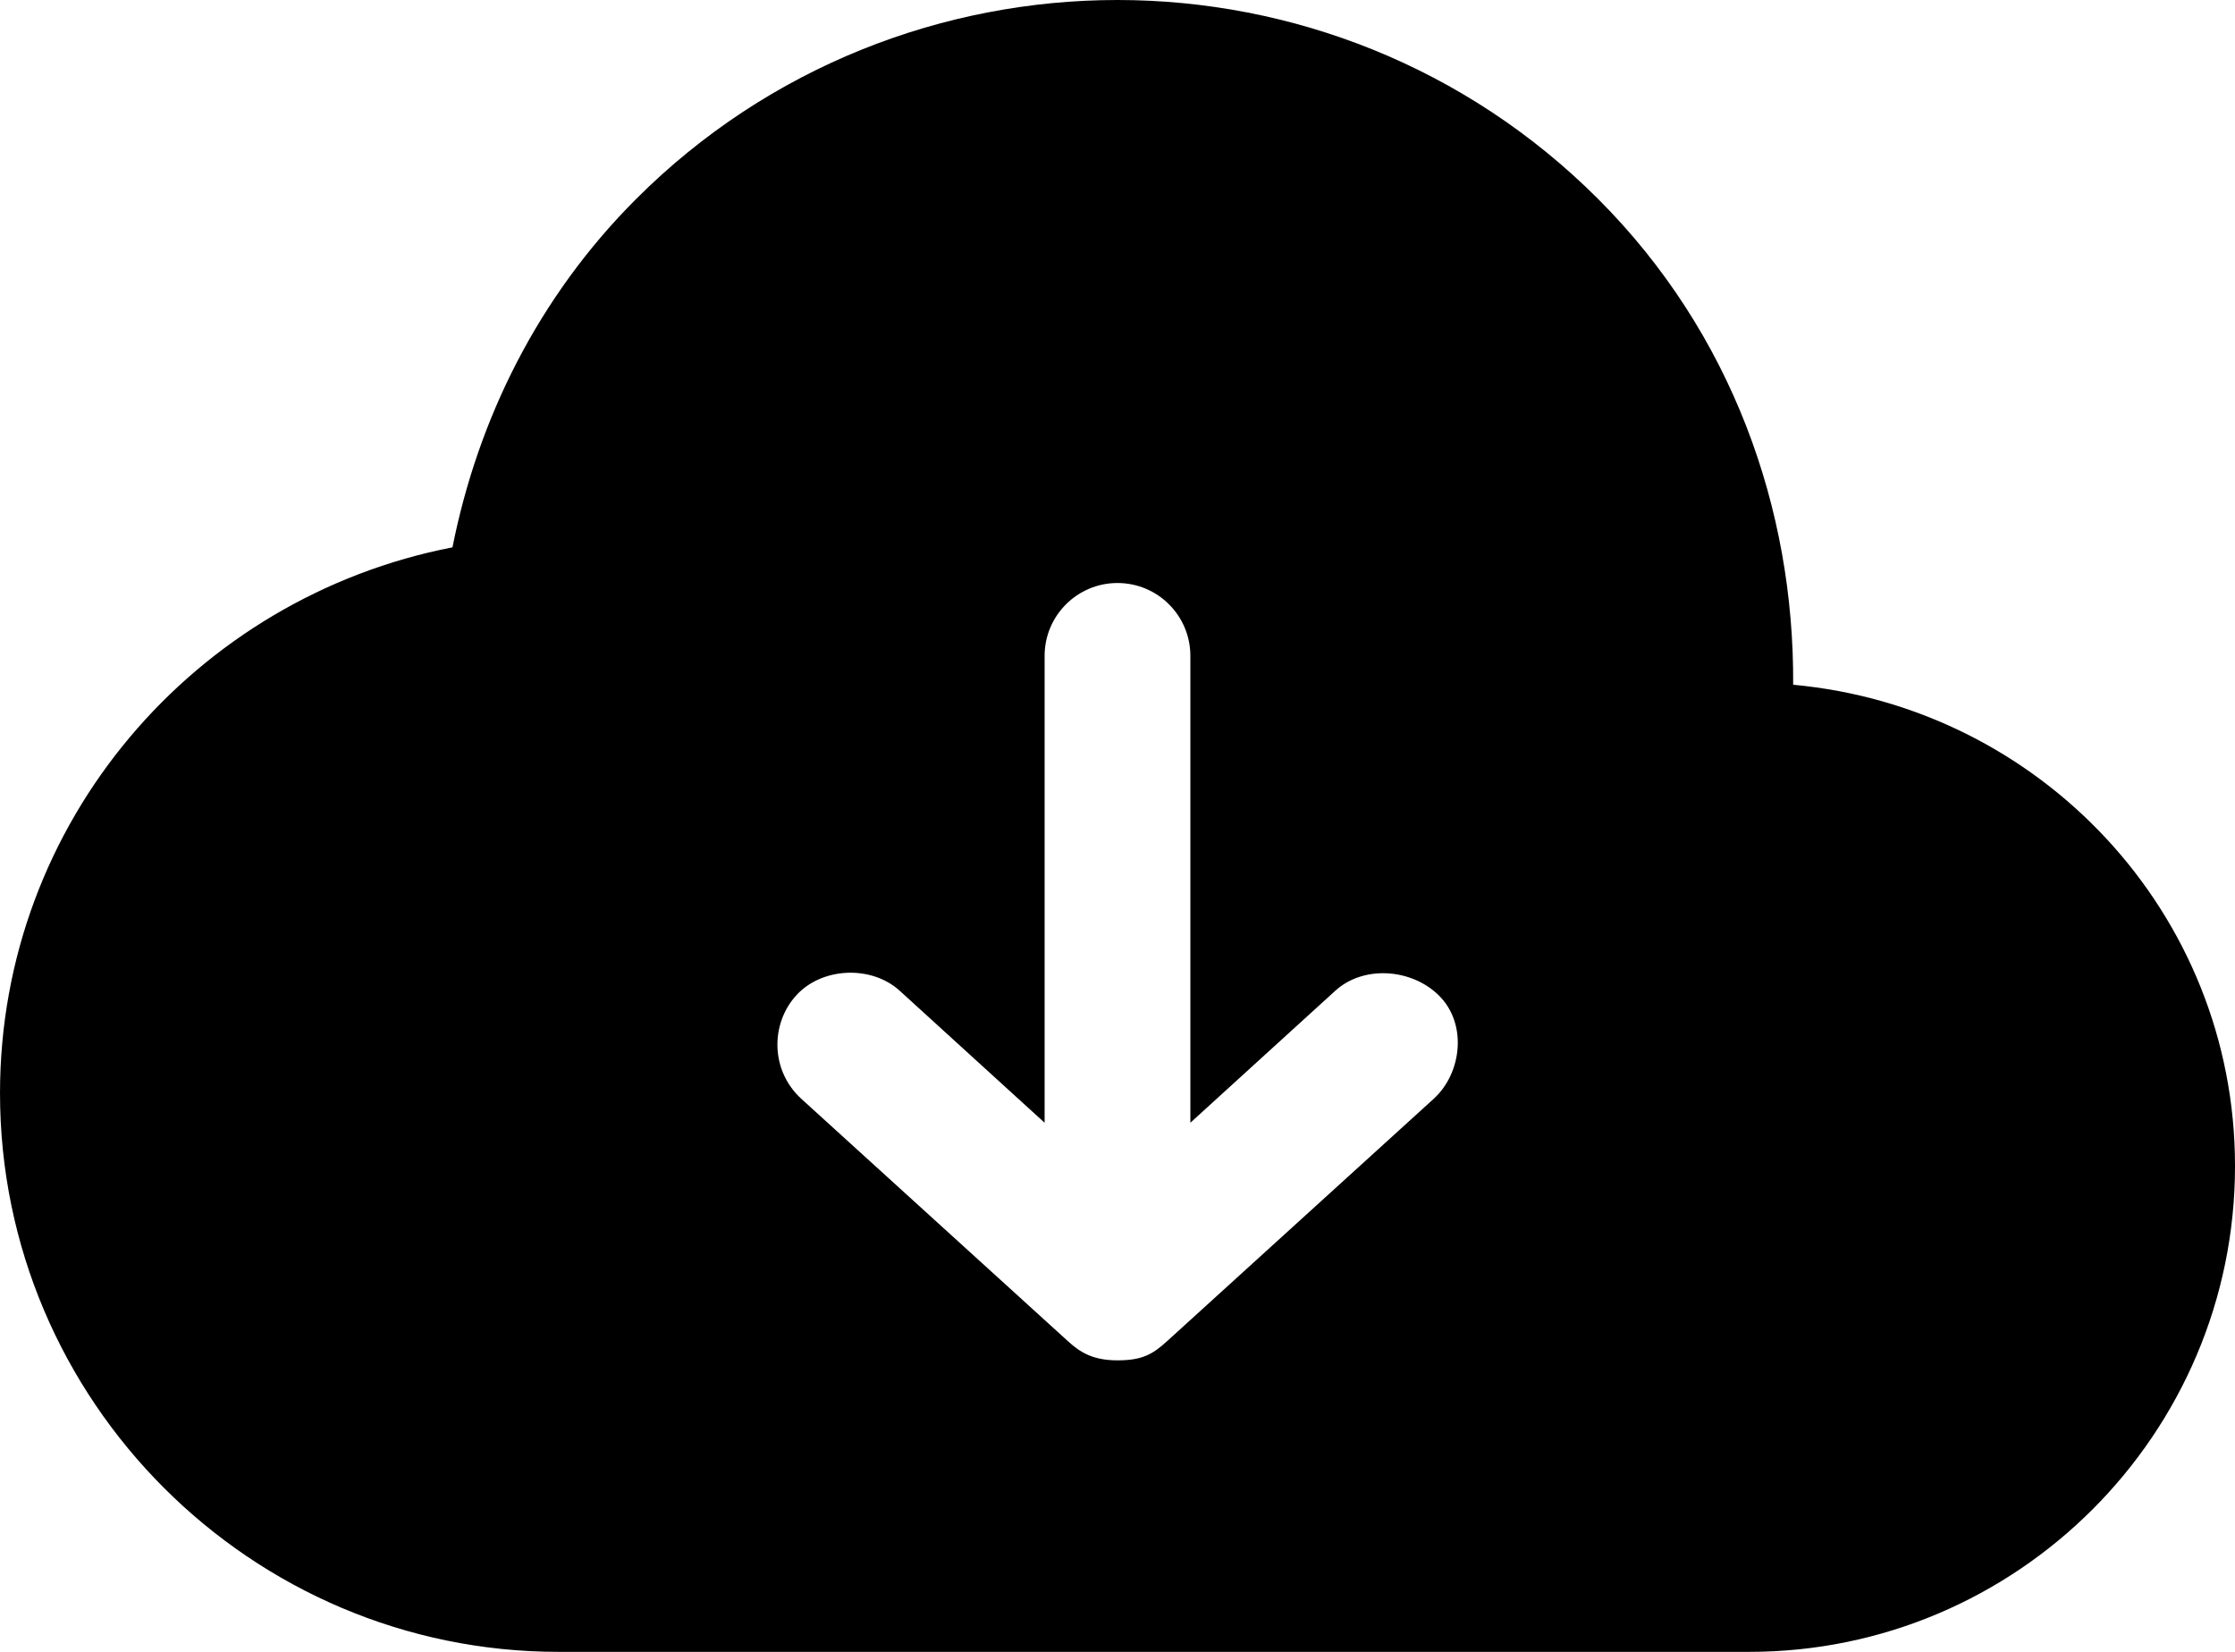
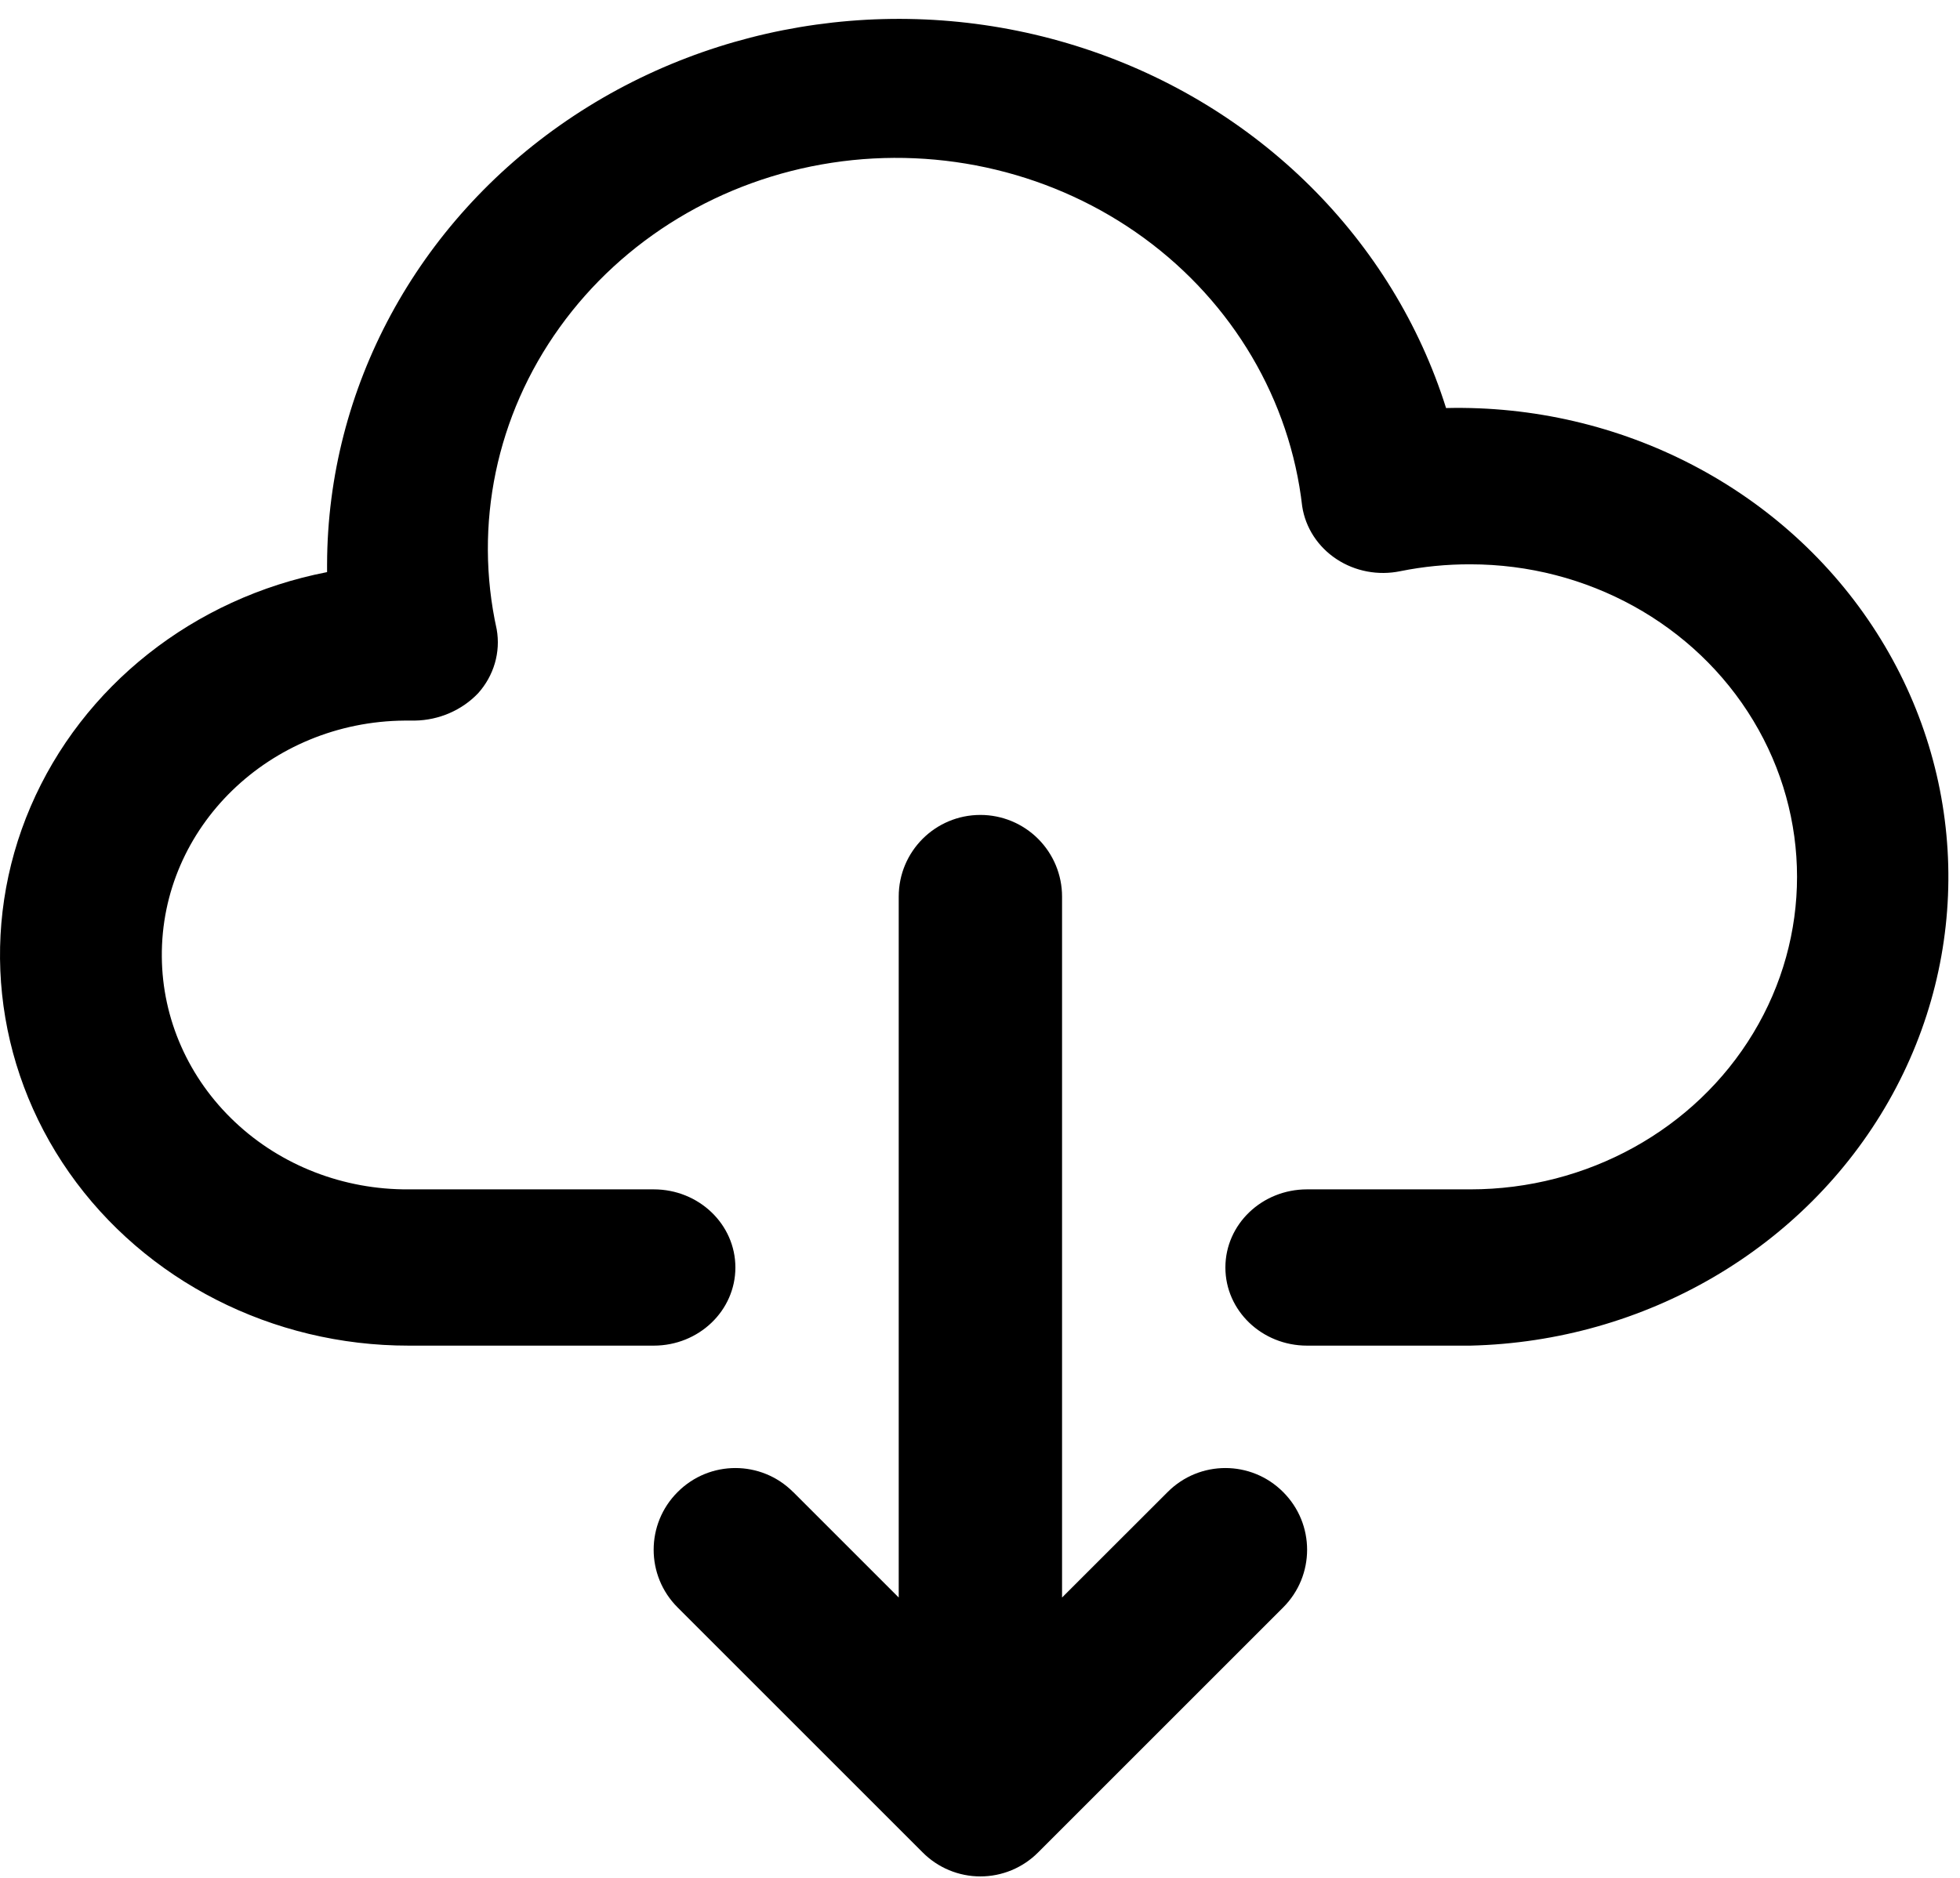
- <svg xmlns="http://www.w3.org/2000/svg" width="92px" height="68px" viewBox="0 0 92 68" version="1.1">
+ <svg xmlns="http://www.w3.org/2000/svg" width="96px" height="92px" viewBox="0 0 96 92" version="1.1">
  <g id="Page-1" stroke="none" stroke-width="1" fill="none" fill-rule="evenodd">
-     <g id="download2" transform="translate(0.0005, 0)" fill="#000000" fill-rule="nonzero">
-       <path d="M45.999,0 C53.156,0.001 60.328,2.735 65.781,8.188 C71.289,13.697 73.859,20.95 73.812,28.189 C83.981,29.117 92,37.594 92,48.001 C92,59.028 83.027,68.001 72,68.001 L23,68.001 C10.332,68.001 0,57.669 0,45.001 C0,33.837 8.035,24.586 18.625,22.532 C19.668,17.281 22.129,12.246 26.188,8.188 C31.645,2.731 38.843,0 45.999,0 Z M45.999,24 C44.343,24 42.999,25.344 42.999,27 L42.999,46.219 L37.031,40.782 C35.867,39.727 33.839,39.813 32.781,40.969 C31.722,42.125 31.699,44.039 32.968,45.219 L43.968,55.219 C44.472,55.68 44.999,56 45.999,56 C46.999,56 47.437,55.762 48.031,55.219 L59.031,45.219 C60.183,44.153 60.402,42.125 59.218,40.969 C58.097,39.871 56.132,39.727 54.968,40.782 L48.999,46.219 L48.999,27 C48.999,25.344 47.656,24 45.999,24 Z" id="Combined-Shape" />
+     <g id="np_download_1563391_000000" transform="translate(0, 0.924846)" fill="#000000" fill-rule="nonzero">
+       <path d="M70.828,19.067 C68.226,10.798 61.617,4.234 53.078,1.442 C44.539,-1.354 35.113,-0.035 27.766,4.978 C20.418,9.991 16.043,18.087 16.02,26.722 L16.02,27.104 C9.481,28.375 4.036,32.685 1.5,38.591 C-1.035,44.497 -0.324,51.225 3.39,56.526 C7.109,61.826 13.347,65.007 20.019,65 L32.019,65 C34.23,65 36.019,63.288 36.019,61.172 C36.019,59.057 34.23,57.344 32.019,57.344 L20.019,57.344 C16.836,57.367 13.773,56.182 11.508,54.044 C9.238,51.909 7.949,48.997 7.926,45.951 C7.871,39.611 13.203,34.427 19.828,34.378 L20.32,34.378 C21.499,34.359 22.621,33.873 23.417,33.04 C24.191,32.176 24.527,31.028 24.328,29.907 C23.195,24.778 24.308,19.43 27.414,15.112 C30.515,10.791 35.332,7.875 40.742,7.049 C46.152,6.223 51.68,7.557 56.035,10.738 C60.386,13.919 63.187,18.671 63.781,23.881 C63.941,24.928 64.55,25.866 65.464,26.468 C66.374,27.069 67.507,27.283 68.589,27.058 C69.718,26.83 70.867,26.718 72.019,26.722 C77.734,26.722 83.019,29.641 85.874,34.377 C88.733,39.113 88.733,44.953 85.874,49.688 C83.018,54.424 77.733,57.344 72.019,57.344 L64.019,57.344 C61.808,57.344 60.019,59.056 60.019,61.172 C60.019,63.287 61.808,65 64.019,65 L72.019,65 C80.593,64.798 88.402,60.23 92.507,53.022 C96.609,45.815 96.382,37.061 91.909,30.056 C87.44,23.051 79.401,18.864 70.827,19.066 L70.828,19.067 Z" id="Path" />
+       <path d="M48.019,39 C45.808,39 44.019,40.789 44.019,43 L44.019,77.34 L38.847,72.168 L38.847,72.172 C37.284,70.605 34.753,70.605 33.191,72.172 C31.624,73.734 31.624,76.266 33.191,77.828 L45.191,89.828 C45.941,90.582 46.956,91.004 48.019,91.004 C49.081,91.004 50.097,90.582 50.847,89.828 L62.847,77.828 C64.413,76.265 64.413,73.734 62.847,72.172 C61.284,70.605 58.753,70.605 57.191,72.172 L52.019,77.34 L52.019,43 C52.019,41.937 51.597,40.922 50.847,40.172 C50.097,39.422 49.081,39 48.019,39 L48.019,39 Z" id="Path" />
    </g>
  </g>
</svg>
